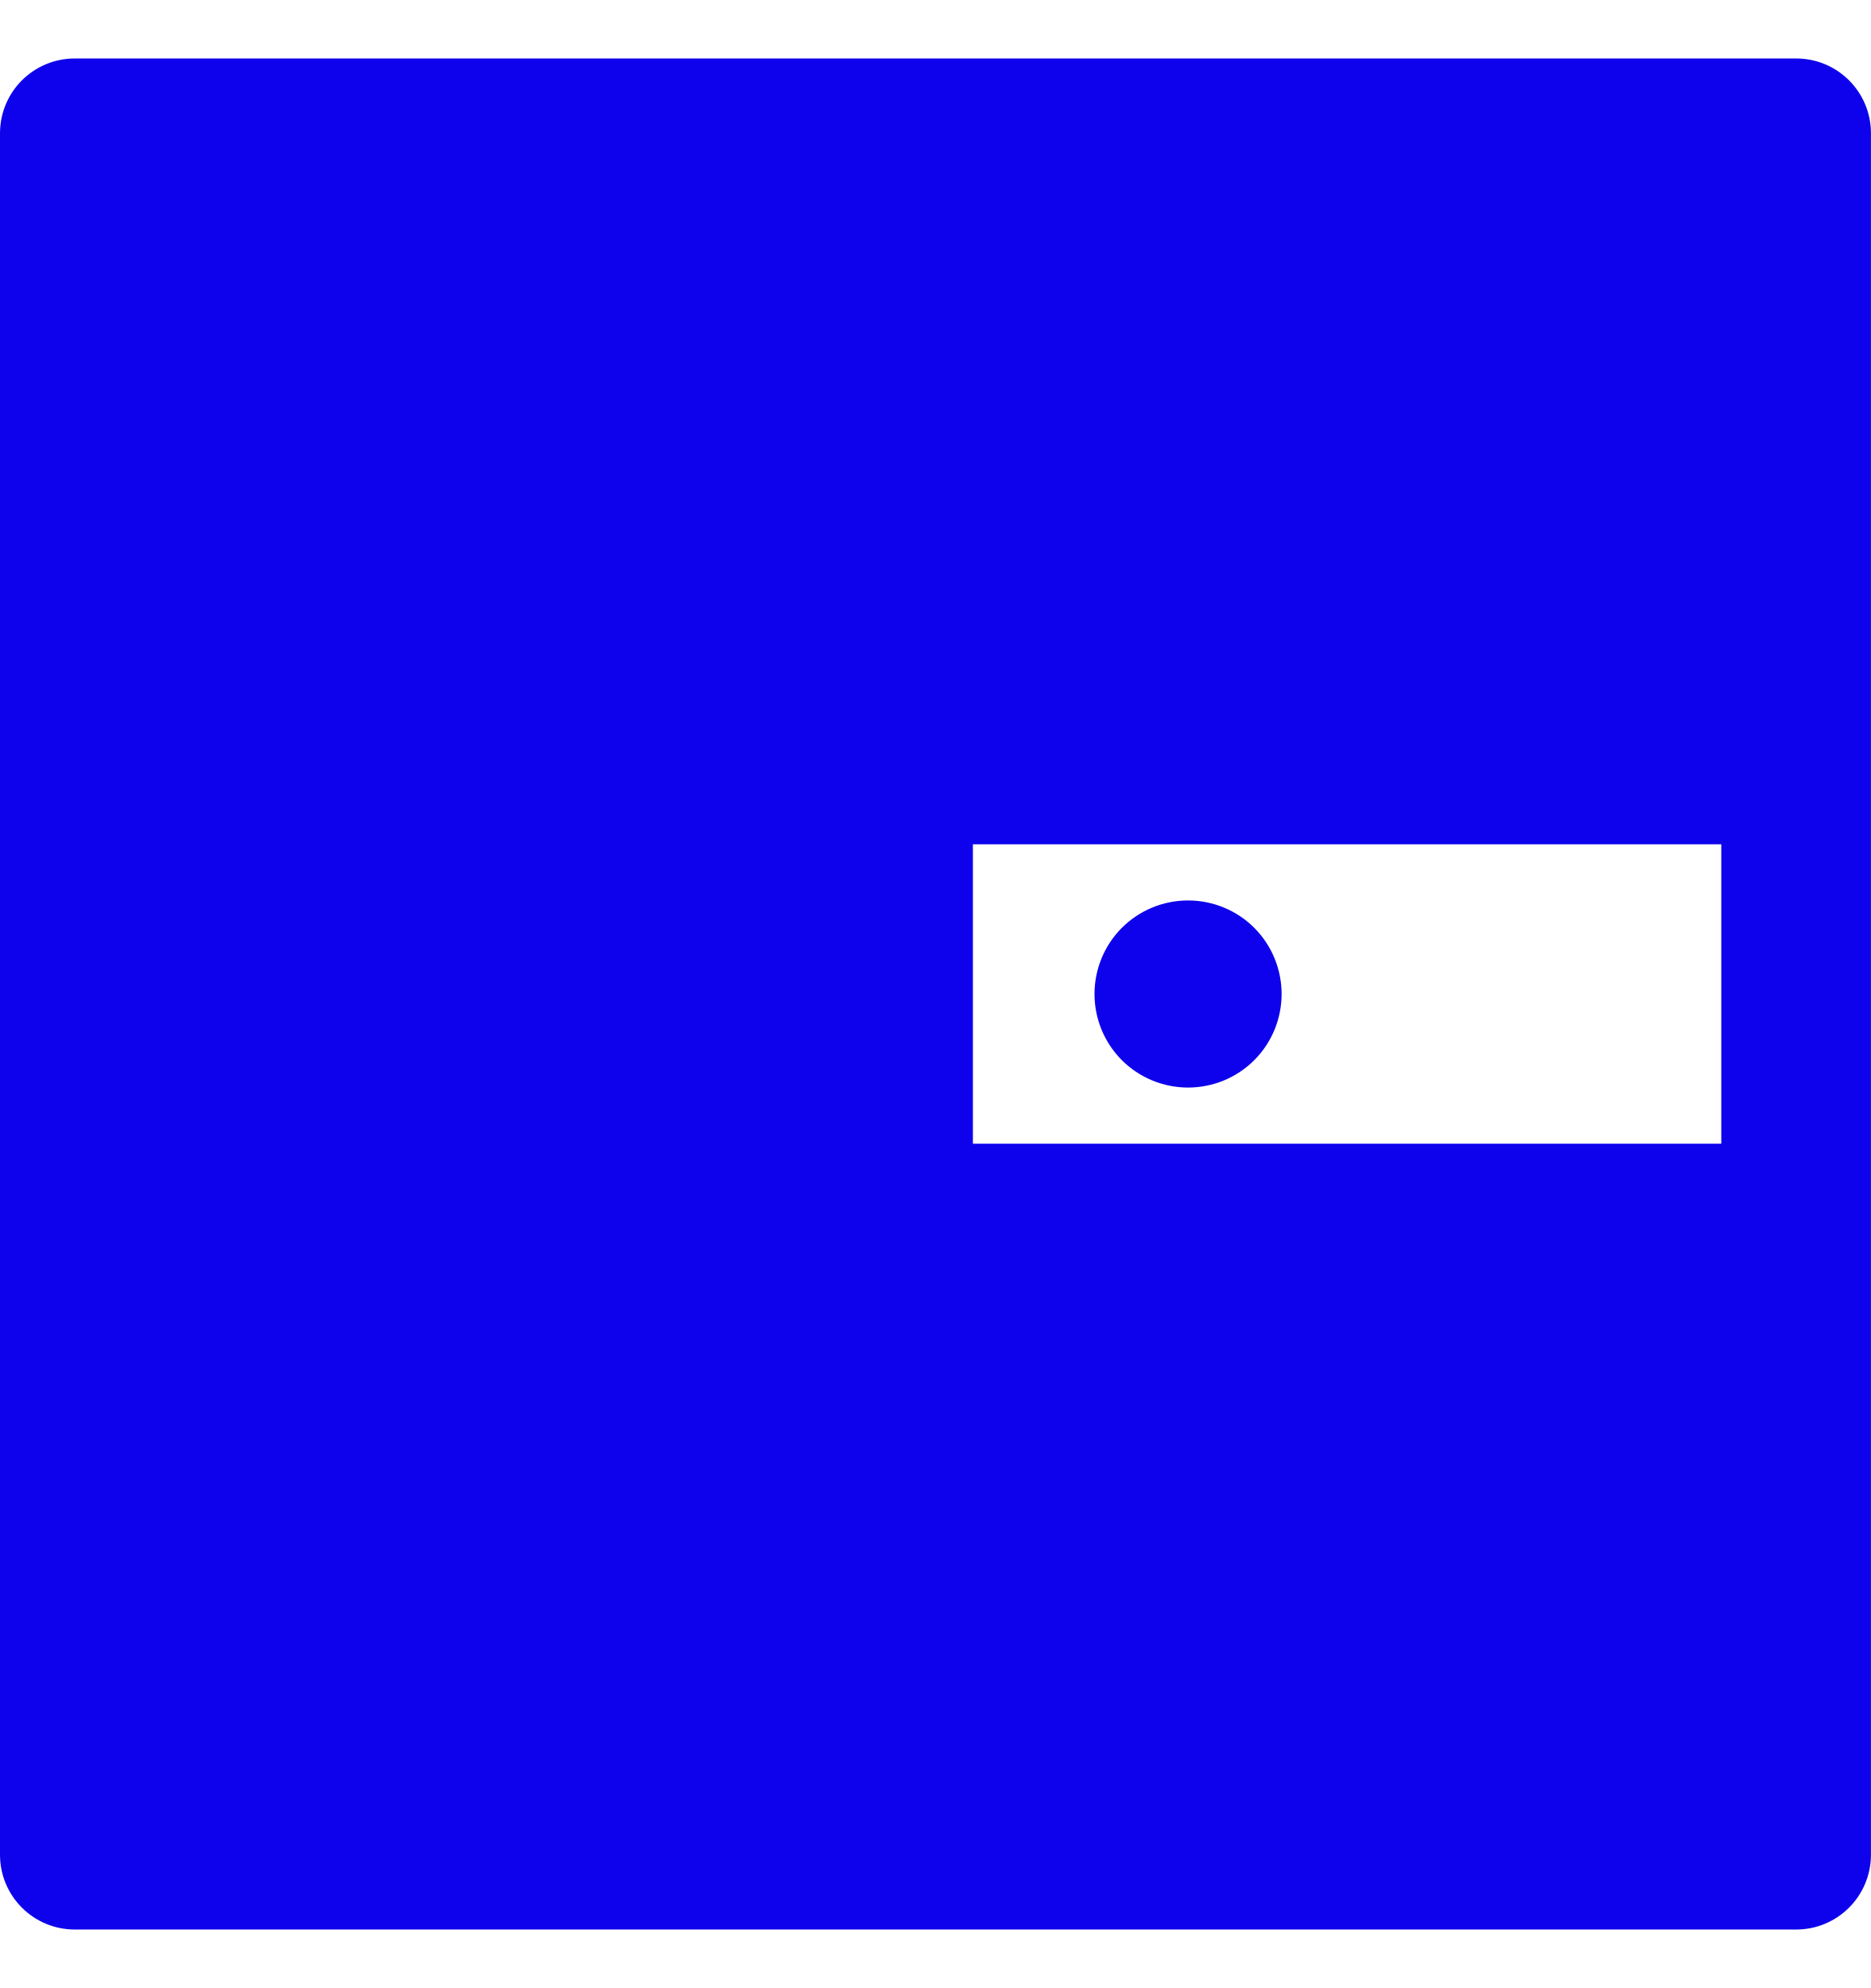
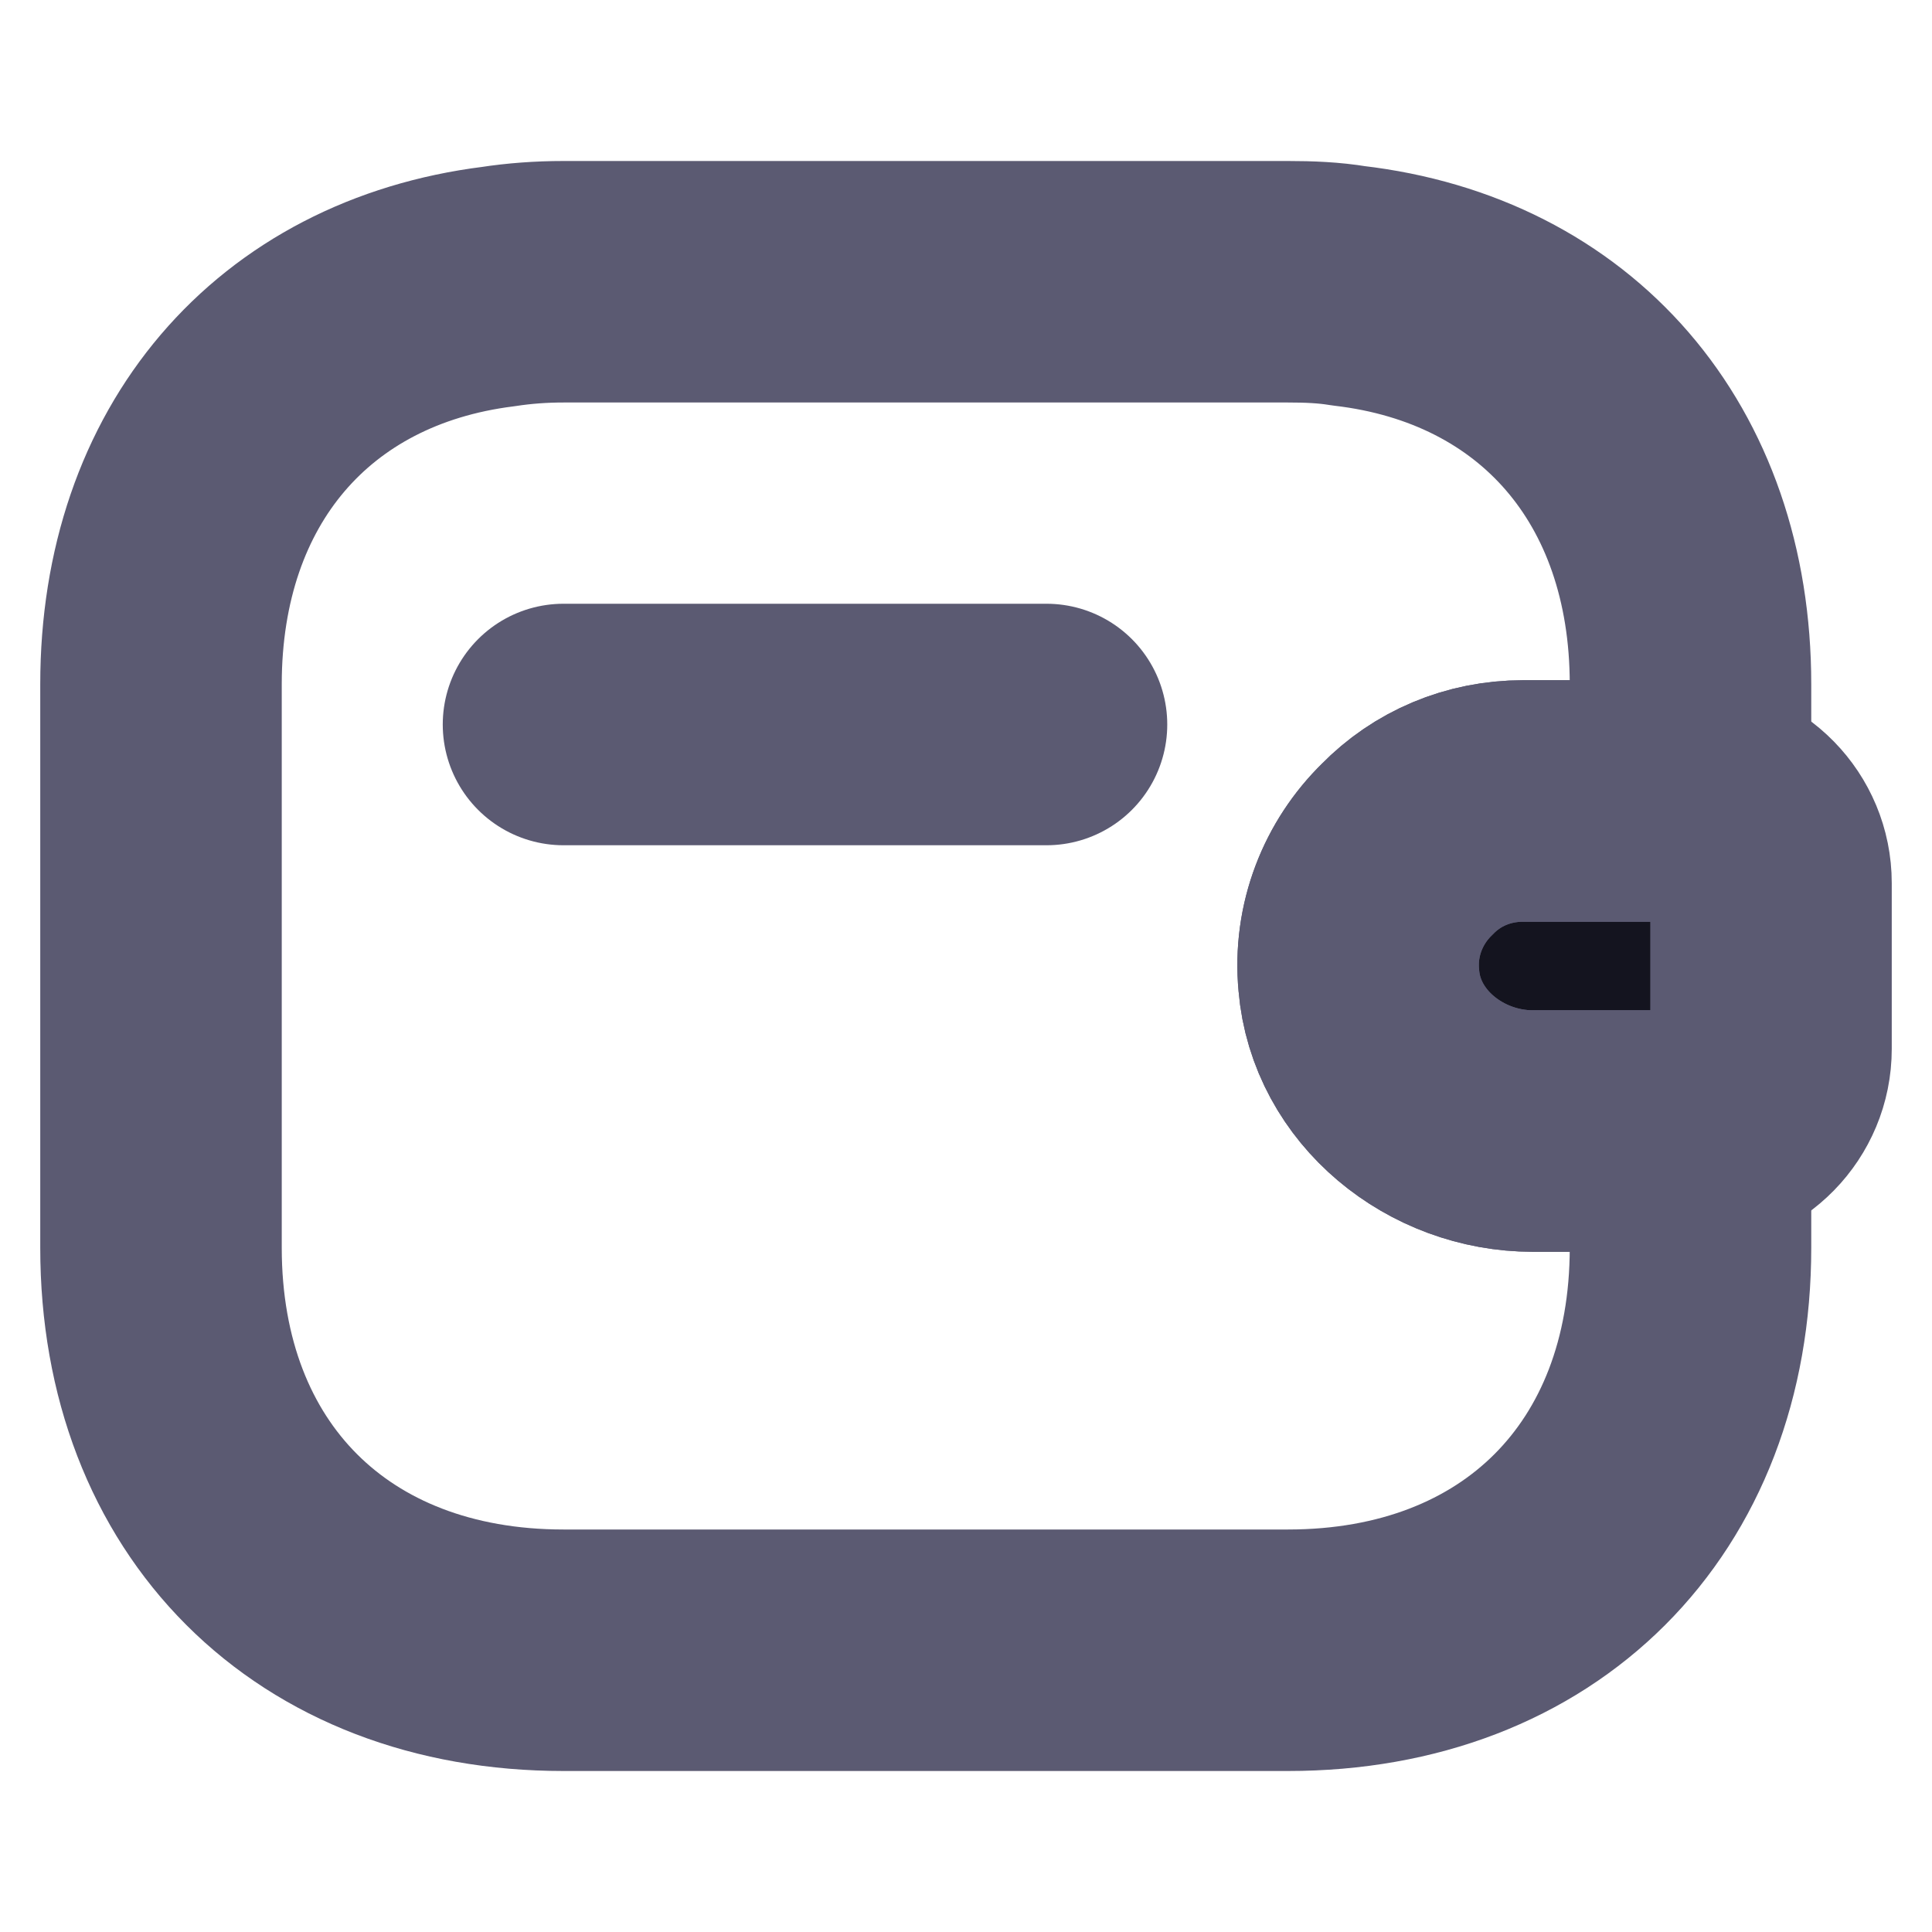
- <svg xmlns="http://www.w3.org/2000/svg" width="16" height="17" viewBox="0 0 16 17" fill="none">
-   <path d="M15.36 0.5H0.64C0.286 0.5 0 0.786 0 1.14V15.86C0 16.214 0.286 16.5 0.64 16.5H15.36C15.714 16.5 16 16.214 16 15.86V1.14C16 0.786 15.714 0.5 15.36 0.5ZM14.72 9.78H8.32V7.22H14.72V9.78ZM9.36 8.5C9.36 8.712 9.444 8.916 9.594 9.066C9.744 9.216 9.948 9.3 10.16 9.3C10.372 9.3 10.576 9.216 10.726 9.066C10.876 8.916 10.96 8.712 10.96 8.5C10.96 8.288 10.876 8.084 10.726 7.934C10.576 7.784 10.372 7.7 10.16 7.7C9.948 7.7 9.744 7.784 9.594 7.934C9.444 8.084 9.36 8.288 9.36 8.5Z" fill="#0E02EC" />
+ <svg xmlns="http://www.w3.org/2000/svg" width="12" height="12" viewBox="0 0 12 12" fill="none">
+   <path d="M6.5 4.5H3.5" stroke="#5B5A72" stroke-width="1.5" stroke-linecap="round" stroke-linejoin="round" />
+   <path d="M11 5.485V6.515C11 6.79 10.78 7.015 10.5 7.025H9.52C8.98 7.025 8.485 6.63 8.44 6.09C8.41 5.775 8.53 5.48 8.74 5.275C8.925 5.085 9.18 4.975 9.46 4.975H10.5C10.78 4.985 11 5.21 11 5.485Z" fill="#14141F" stroke="#5B5A72" stroke-width="1.5" stroke-linecap="round" stroke-linejoin="round" />
+   <path d="M8.74 5.275C8.53 5.48 8.41 5.775 8.44 6.09C8.485 6.63 8.98 7.025 9.52 7.025H10.5V7.75C10.5 9.25 9.5 10.25 8 10.25H3.5C2 10.25 1 9.25 1 7.75V4.25C1 2.89 1.82 1.94 3.095 1.78C3.225 1.76 3.36 1.75 3.5 1.75H8C8.13 1.75 8.255 1.755 8.375 1.775C9.665 1.925 10.5 2.88 10.5 4.25V4.975H9.46C9.18 4.975 8.925 5.085 8.74 5.275Z" stroke="#5B5A72" stroke-width="1.5" stroke-linecap="round" stroke-linejoin="round" />
</svg>
